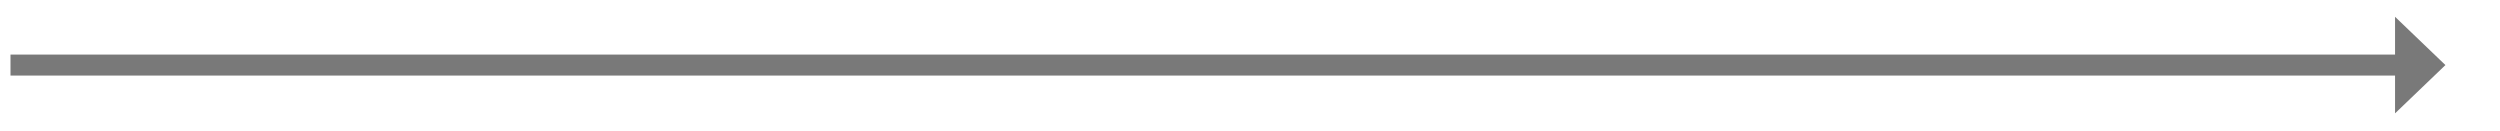
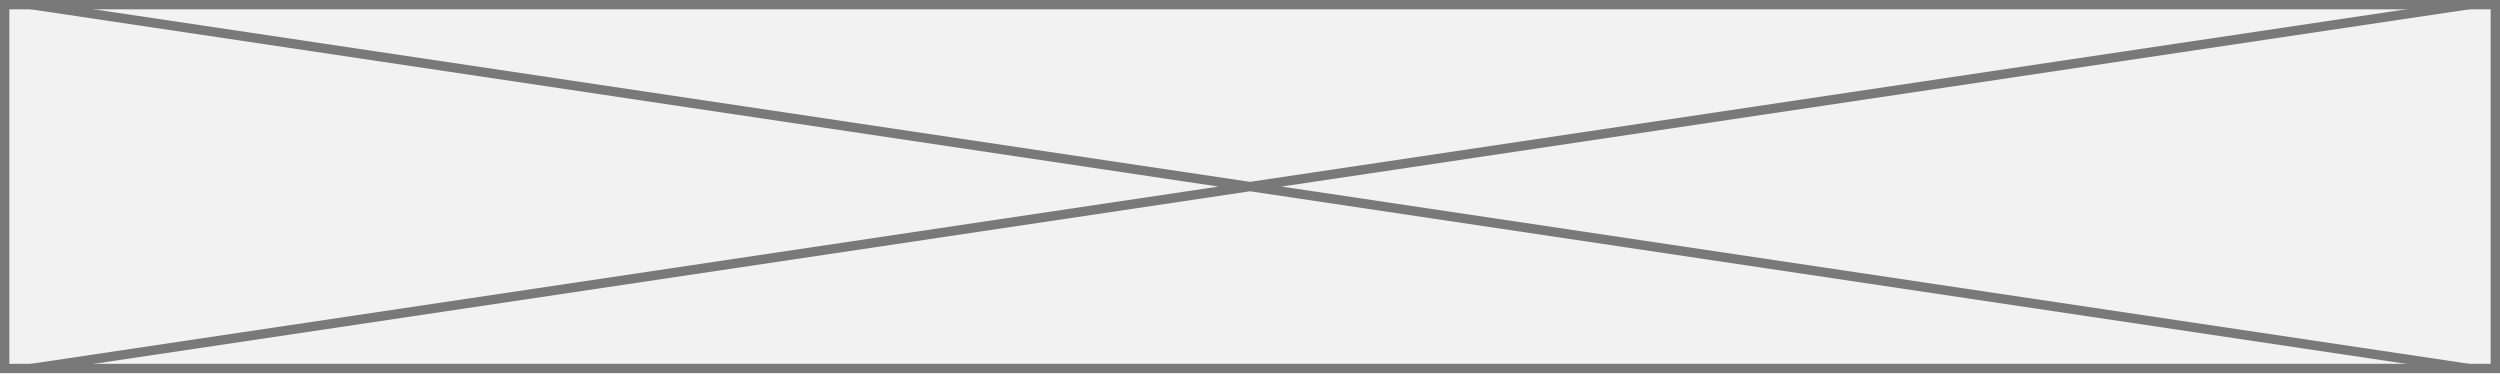
- <svg xmlns="http://www.w3.org/2000/svg" version="1.1" width="595.5px" height="31px">
-   <g transform="matrix(1 0 0 1 -152.5 -3700 )">
-     <path d="M 723 3727  L 735 3715.5  L 723 3704  L 723 3727  Z " fill-rule="nonzero" fill="#797979" stroke="none" />
-     <path d="M 155 3715.5  L 726 3715.5  " stroke-width="5" stroke="#797979" fill="none" />
+ <svg xmlns="http://www.w3.org/2000/svg" version="1.1" width="268px" height="40px">
+   <g transform="matrix(1 0 0 1 -1438 -1395 )">
+     <path d="M 1438.5 1395.5  L 1705.5 1395.5  L 1705.5 1434.5  L 1438.5 1434.5  L 1438.5 1395.5  Z " fill-rule="nonzero" fill="#f2f2f2" stroke="none" />
+     <path d="M 1438.5 1395.5  L 1705.5 1395.5  L 1705.5 1434.5  L 1438.5 1434.5  L 1438.5 1395.5  Z " stroke-width="1" stroke="#797979" fill="none" />
+     <path d="M 1441.313 1395.495  L 1702.687 1434.505  M 1702.687 1395.495  L 1441.313 1434.505  " stroke-width="1" stroke="#797979" fill="none" />
  </g>
</svg>
